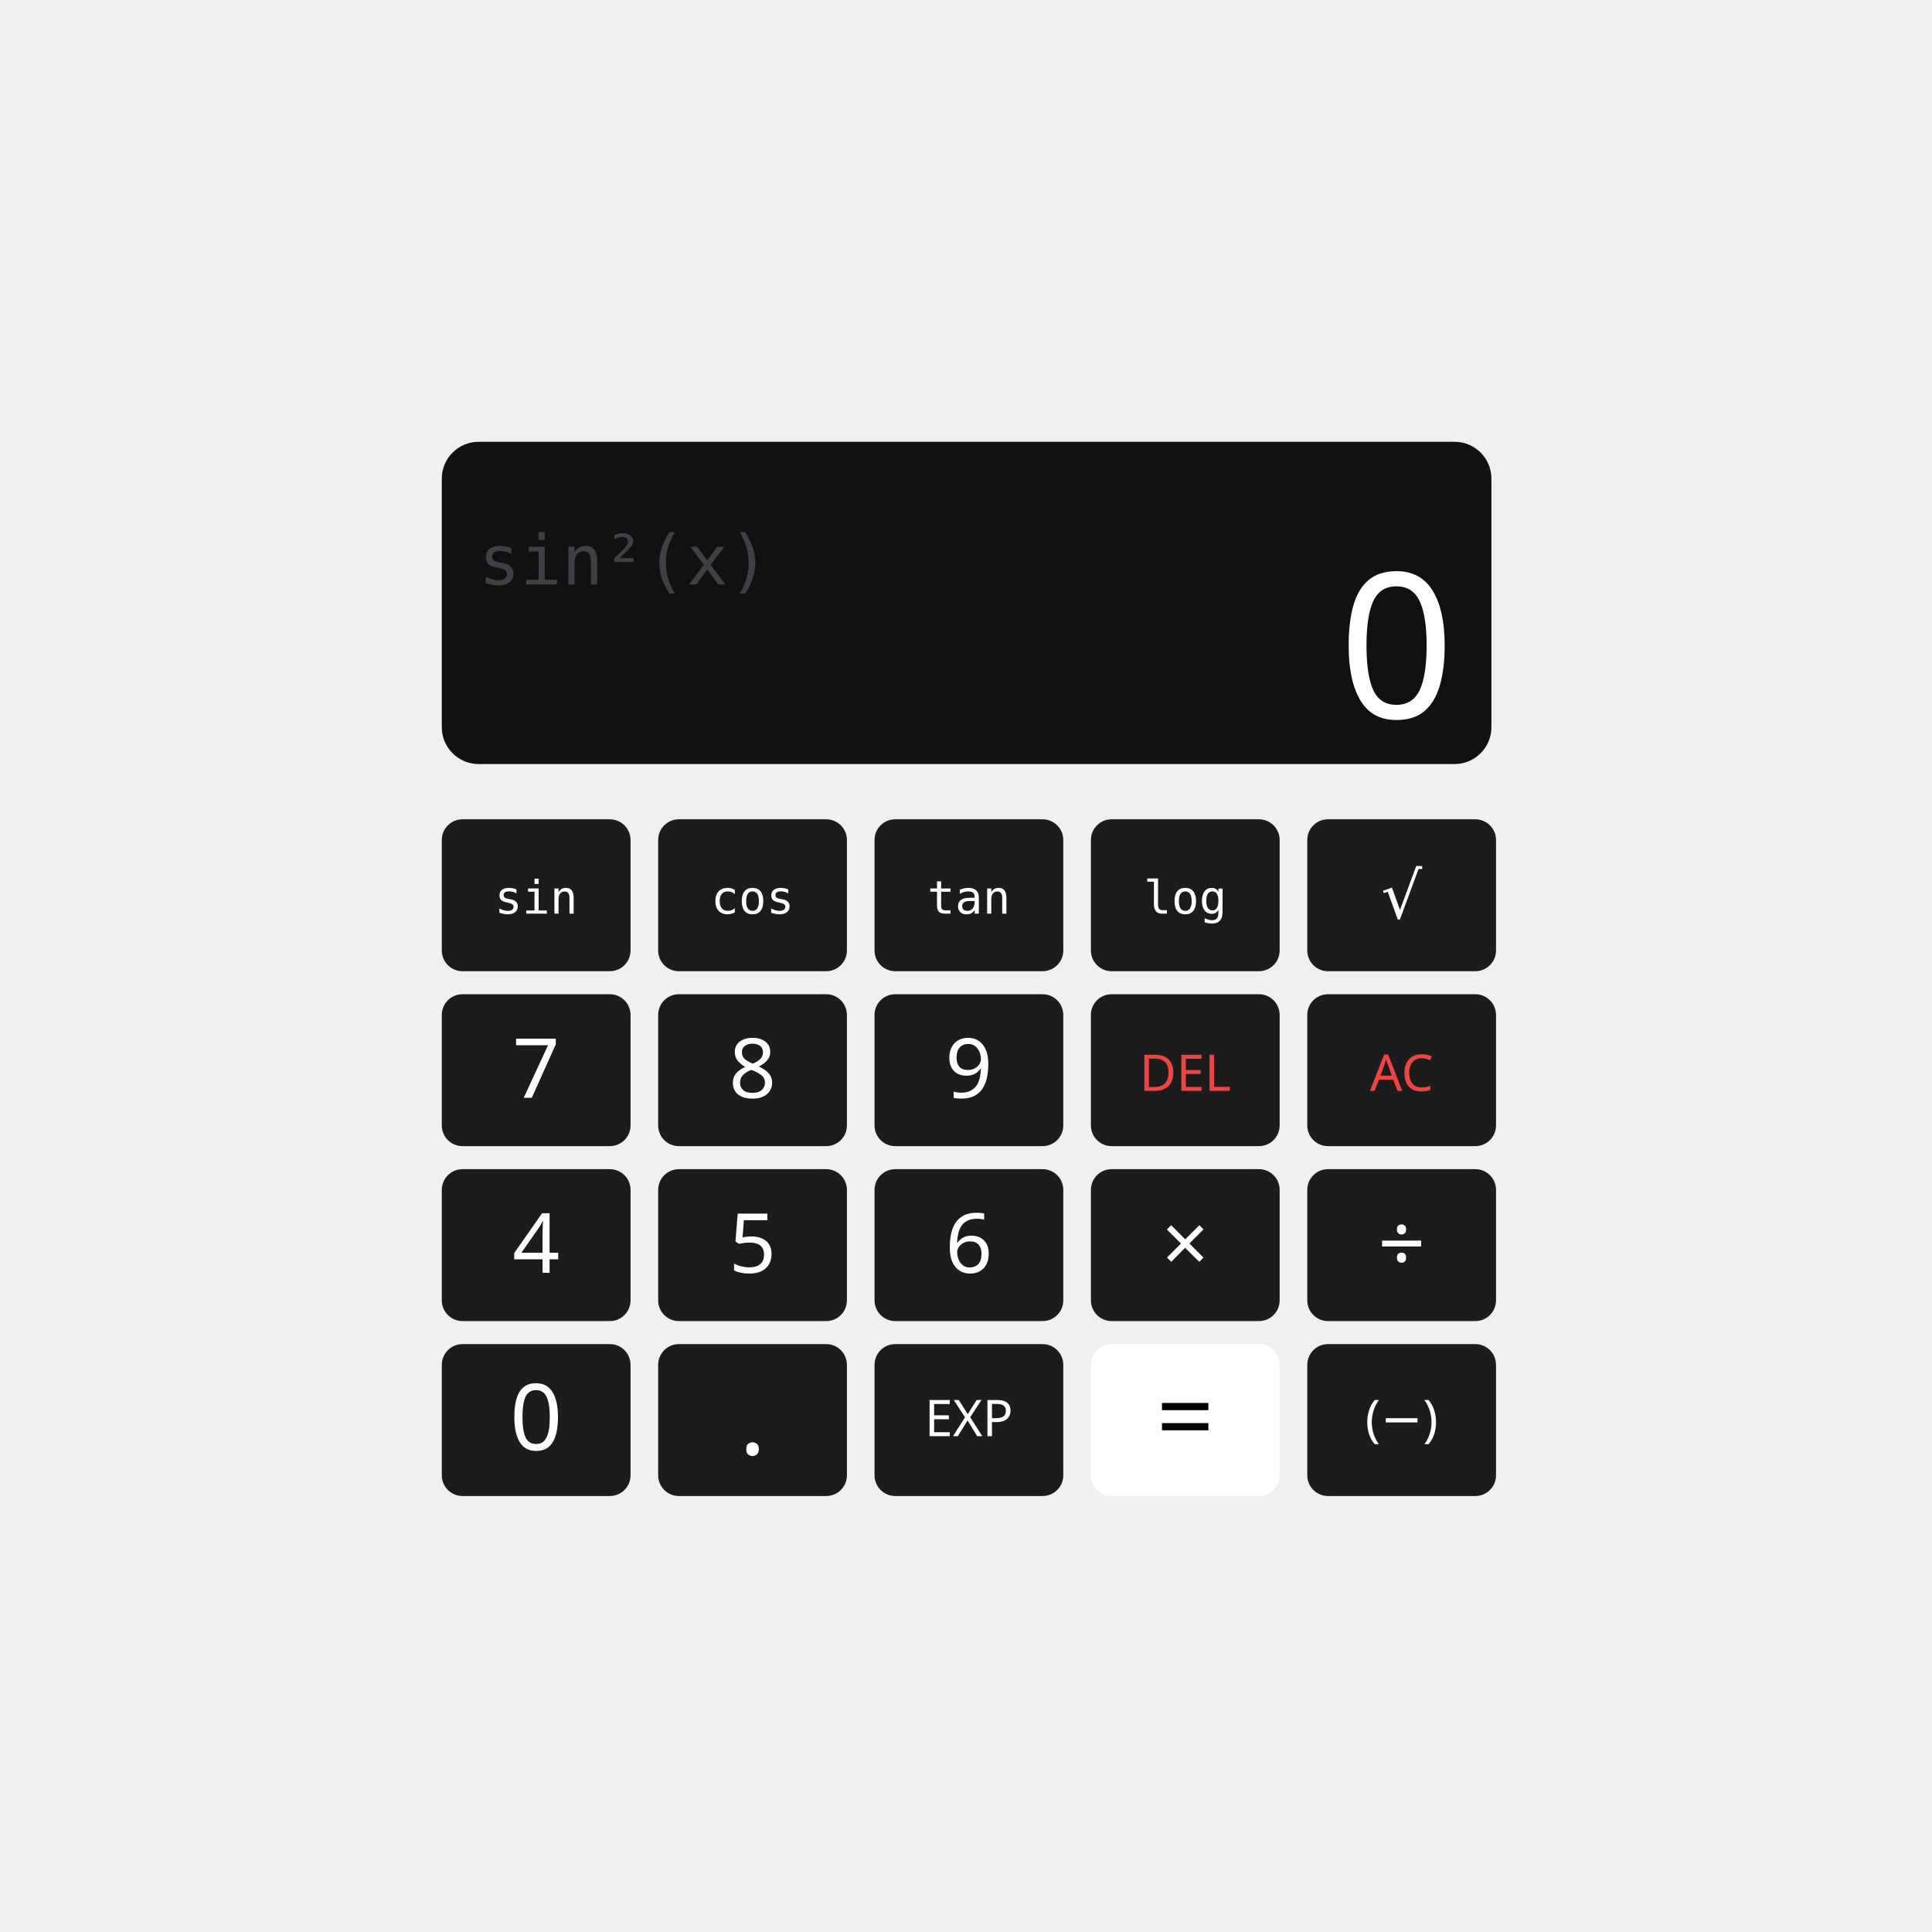
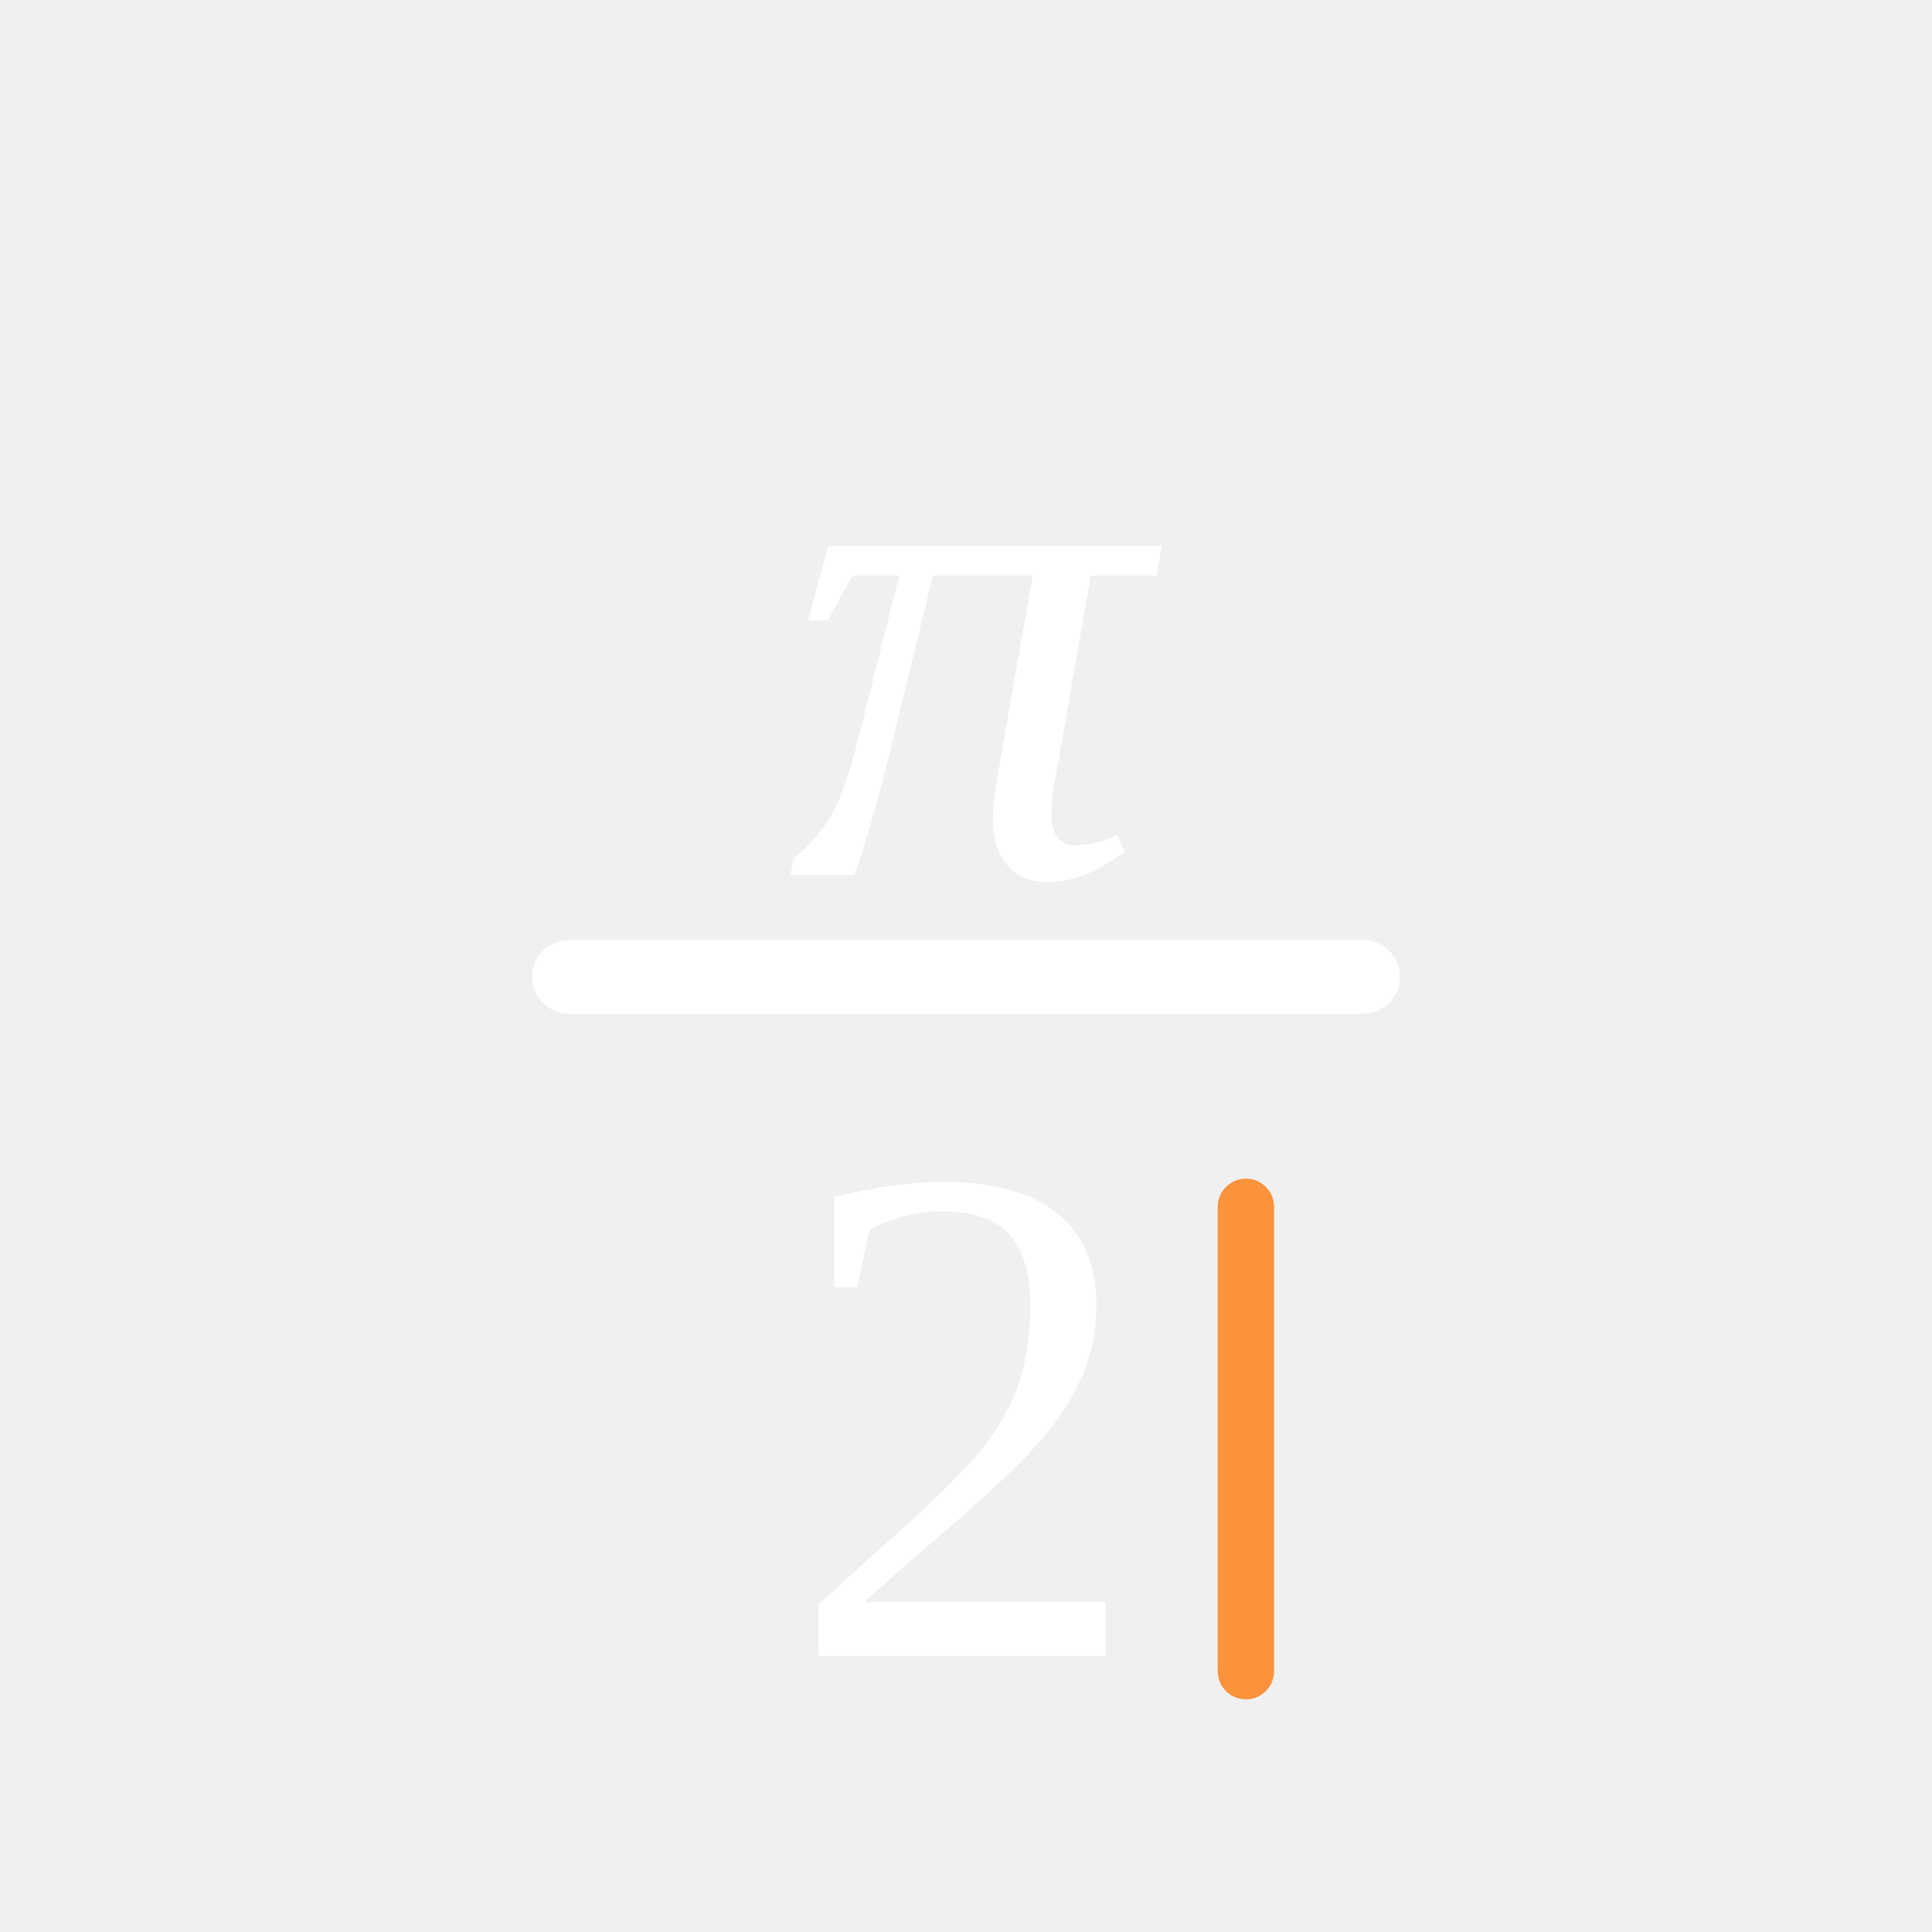
<svg xmlns="http://www.w3.org/2000/svg" viewBox="0 0 1024 1024">
-   <g transform="translate(200, 200) scale(1.22)">
-     <rect x="28" y="28" width="456" height="140" rx="16" fill="#111111" />
-     <text x="44" y="90" font-size="30" font-family="monospace" fill="#3f3f46">sin²(x)</text>
-     <text x="468" y="148" text-anchor="end" font-size="88" font-weight="200" fill="#ffffff" font-family="sans-serif">0</text>
-     <rect x="28" y="192" width="82" height="66" rx="9" fill="#1c1c1c" />
-     <text x="69" y="233" text-anchor="middle" font-size="20" font-family="monospace" fill="#ffffff">sin</text>
-     <rect x="122" y="192" width="82" height="66" rx="9" fill="#1c1c1c" />
-     <text x="163" y="233" text-anchor="middle" font-size="20" font-family="monospace" fill="#ffffff">cos</text>
-     <rect x="216" y="192" width="82" height="66" rx="9" fill="#1c1c1c" />
-     <text x="257" y="233" text-anchor="middle" font-size="20" font-family="monospace" fill="#ffffff">tan</text>
-     <rect x="310" y="192" width="82" height="66" rx="9" fill="#1c1c1c" />
-     <text x="351" y="233" text-anchor="middle" font-size="20" font-family="monospace" fill="#ffffff">log</text>
-     <rect x="404" y="192" width="82" height="66" rx="9" fill="#1c1c1c" />
-     <text x="445" y="235" text-anchor="middle" font-size="28" font-family="sans-serif" fill="#ffffff">√</text>
-     <rect x="28" y="268" width="82" height="66" rx="9" fill="#1c1c1c" />
-     <text x="69" y="313" text-anchor="middle" font-size="36" font-family="sans-serif" fill="#ffffff">7</text>
-     <rect x="122" y="268" width="82" height="66" rx="9" fill="#1c1c1c" />
-     <text x="163" y="313" text-anchor="middle" font-size="36" font-family="sans-serif" fill="#ffffff">8</text>
-     <rect x="216" y="268" width="82" height="66" rx="9" fill="#1c1c1c" />
-     <text x="257" y="313" text-anchor="middle" font-size="36" font-family="sans-serif" fill="#ffffff">9</text>
-     <rect x="310" y="268" width="82" height="66" rx="9" fill="#1c1c1c" />
-     <text x="351" y="310" text-anchor="middle" font-size="22" font-family="sans-serif" fill="#ef4444">DEL</text>
-     <rect x="404" y="268" width="82" height="66" rx="9" fill="#1c1c1c" />
-     <text x="445" y="310" text-anchor="middle" font-size="22" font-family="sans-serif" fill="#ef4444">AC</text>
-     <rect x="28" y="344" width="82" height="66" rx="9" fill="#1c1c1c" />
-     <text x="69" y="389" text-anchor="middle" font-size="36" font-family="sans-serif" fill="#ffffff">4</text>
-     <rect x="122" y="344" width="82" height="66" rx="9" fill="#1c1c1c" />
-     <text x="163" y="389" text-anchor="middle" font-size="36" font-family="sans-serif" fill="#ffffff">5</text>
-     <rect x="216" y="344" width="82" height="66" rx="9" fill="#1c1c1c" />
-     <text x="257" y="389" text-anchor="middle" font-size="36" font-family="sans-serif" fill="#ffffff">6</text>
-     <rect x="310" y="344" width="82" height="66" rx="9" fill="#1c1c1c" />
-     <text x="351" y="389" text-anchor="middle" font-size="36" font-family="sans-serif" fill="#ffffff">×</text>
-     <rect x="404" y="344" width="82" height="66" rx="9" fill="#1c1c1c" />
-     <text x="445" y="389" text-anchor="middle" font-size="36" font-family="sans-serif" fill="#ffffff">÷</text>
-     <rect x="28" y="420" width="82" height="66" rx="9" fill="#1c1c1c" />
-     <text x="69" y="466" text-anchor="middle" font-size="40" font-family="sans-serif" fill="#ffffff">0</text>
-     <rect x="122" y="420" width="82" height="66" rx="9" fill="#1c1c1c" />
-     <text x="163" y="468" text-anchor="middle" font-size="44" font-family="sans-serif" fill="#ffffff">.</text>
-     <rect x="216" y="420" width="82" height="66" rx="9" fill="#1c1c1c" />
-     <text x="257" y="460" text-anchor="middle" font-size="22" font-family="sans-serif" fill="#ffffff">EXP</text>
-     <rect x="310" y="420" width="82" height="66" rx="9" fill="#ffffff" />
-     <text x="351" y="467" text-anchor="middle" font-size="44" font-family="sans-serif" fill="#000000">=</text>
-     <rect x="404" y="420" width="82" height="66" rx="9" fill="#1c1c1c" />
-     <text x="445" y="460" text-anchor="middle" font-size="22" font-family="sans-serif" fill="#ffffff">(−)</text>
+   <g transform="translate(512 512) scale(1.15) translate(-512 -512)">
+     <g font-family="Georgia, 'Times New Roman', serif" font-style="italic" fill="#ffffff" text-anchor="middle">
+       <text x="512" y="470" font-size="330">π</text>
+       <text x="512" y="830" font-size="330" font-style="normal">2</text>
+     </g>
+     <rect x="312" y="500" width="400" height="34" rx="17" fill="#ffffff" />
+     <rect x="628" y="610" width="26" height="240" rx="13" fill="#fb923c" />
  </g>
</svg>
